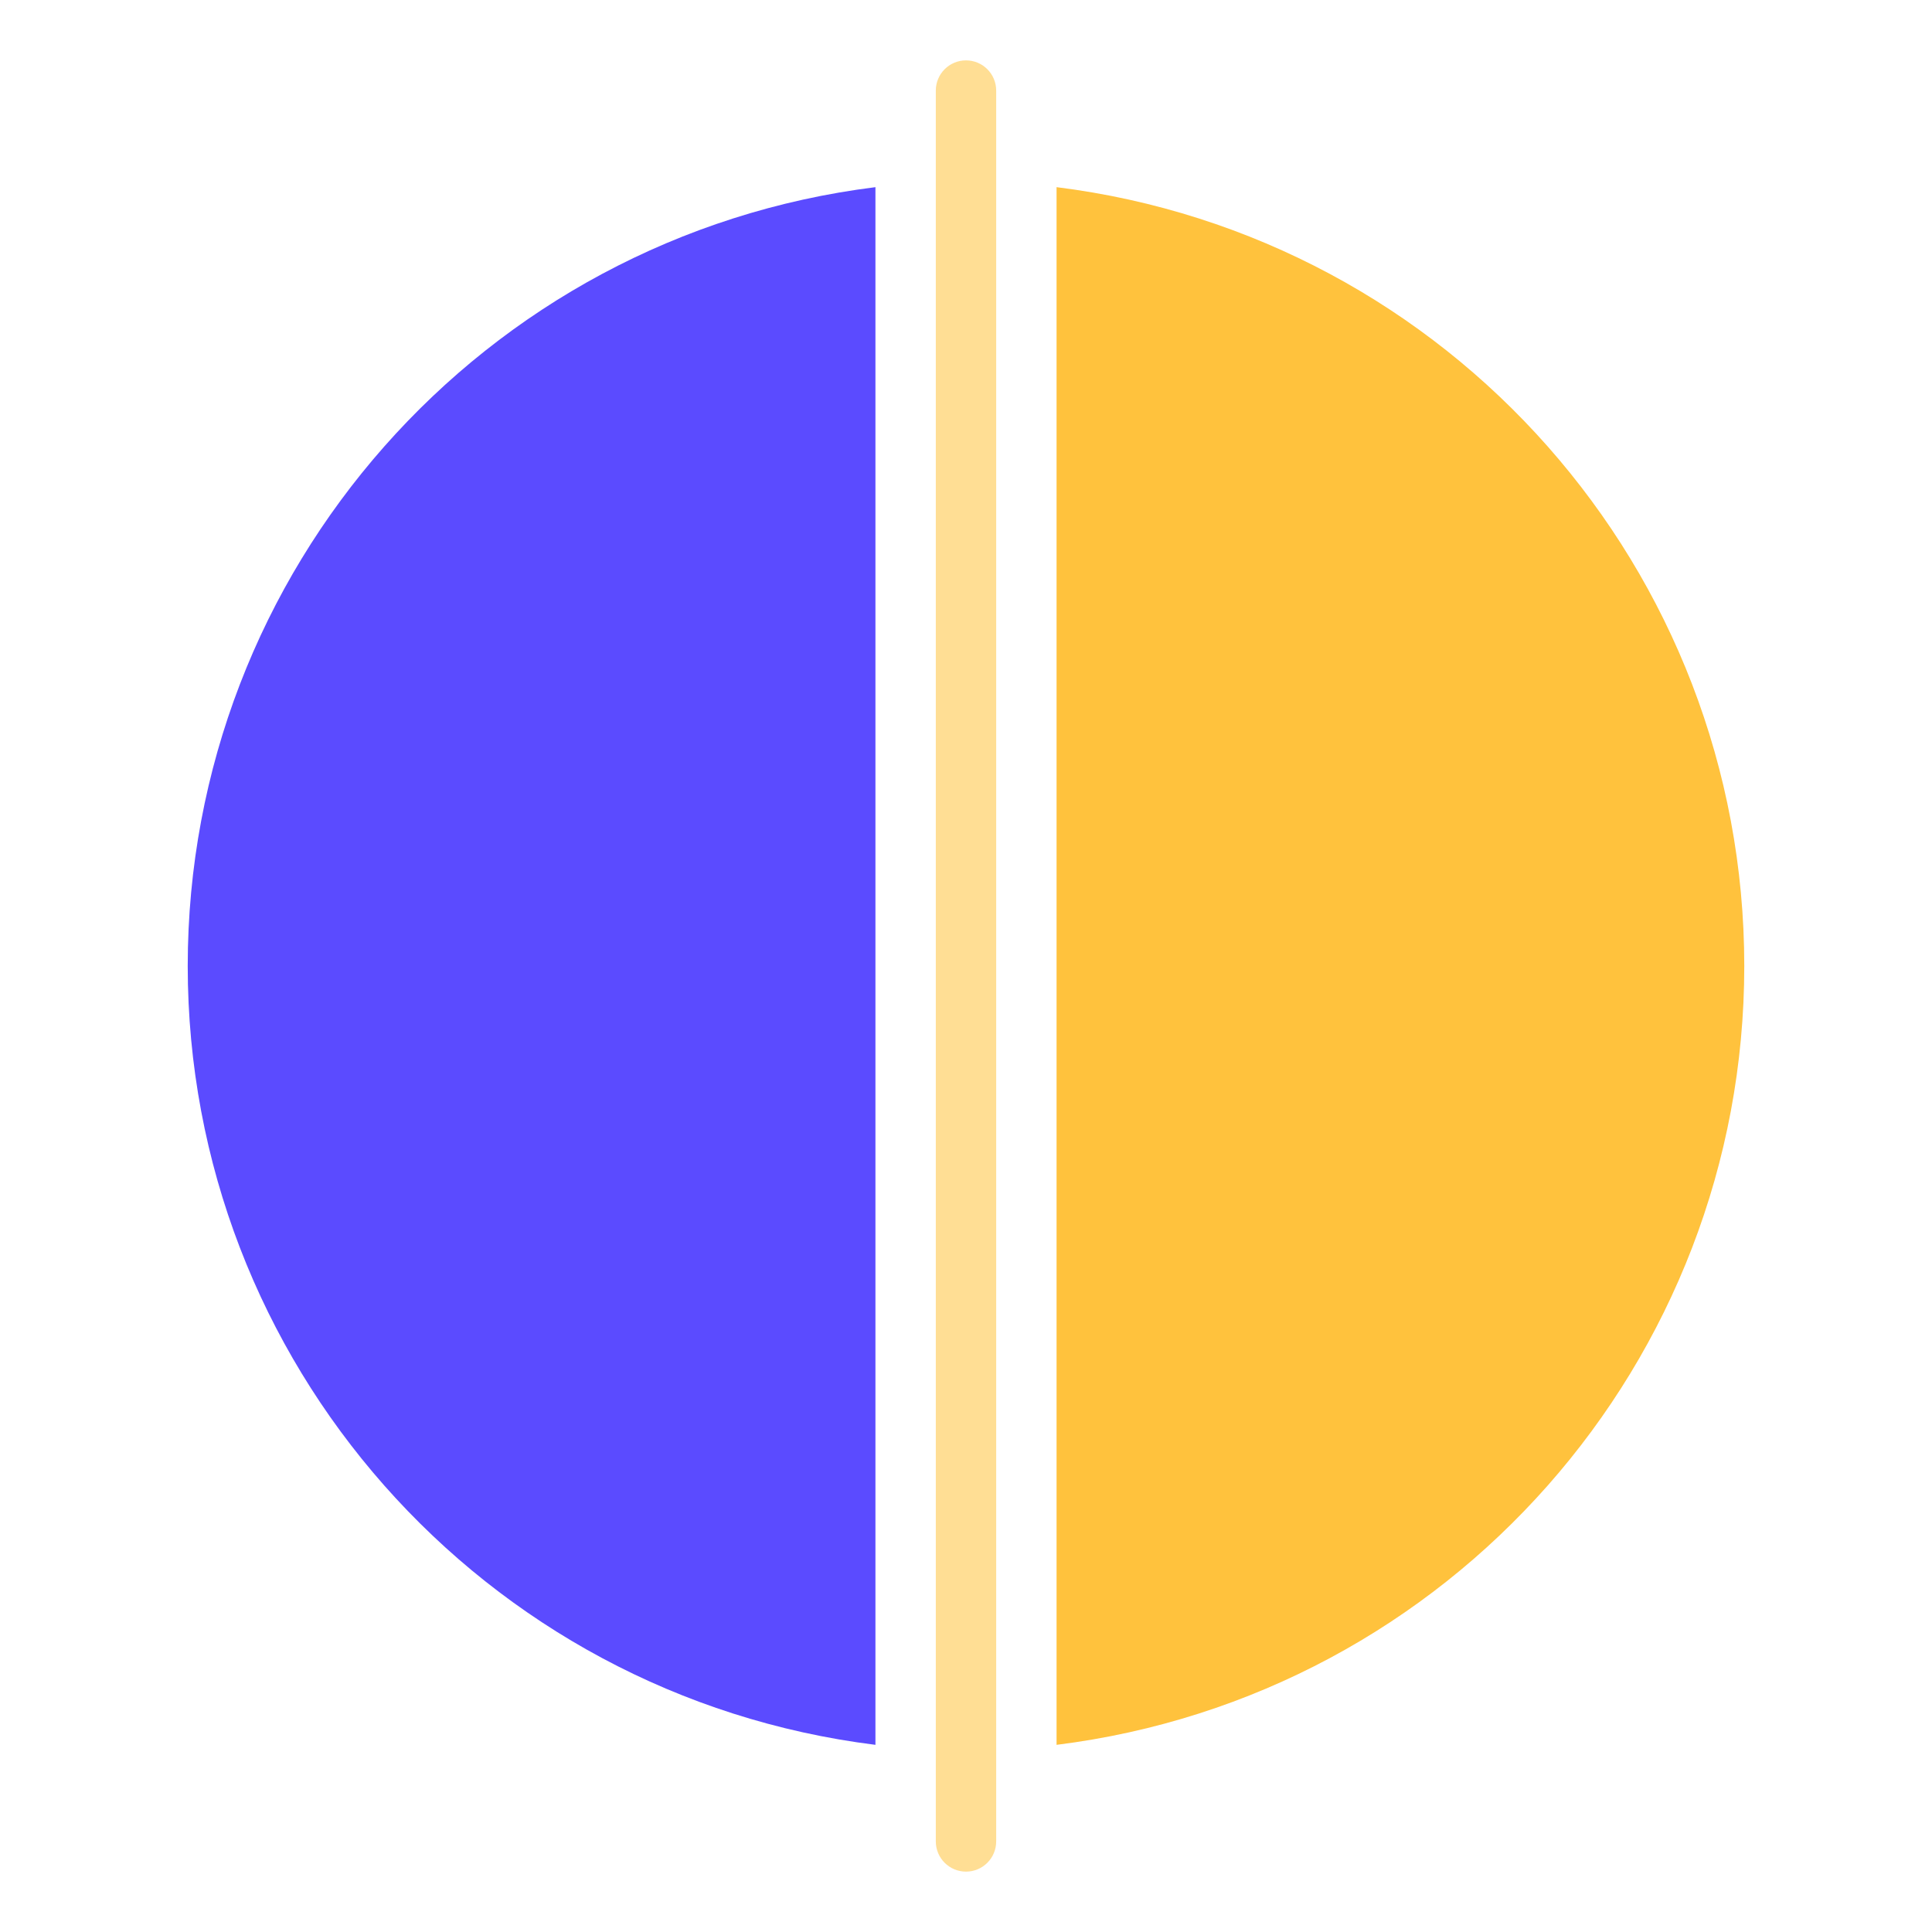
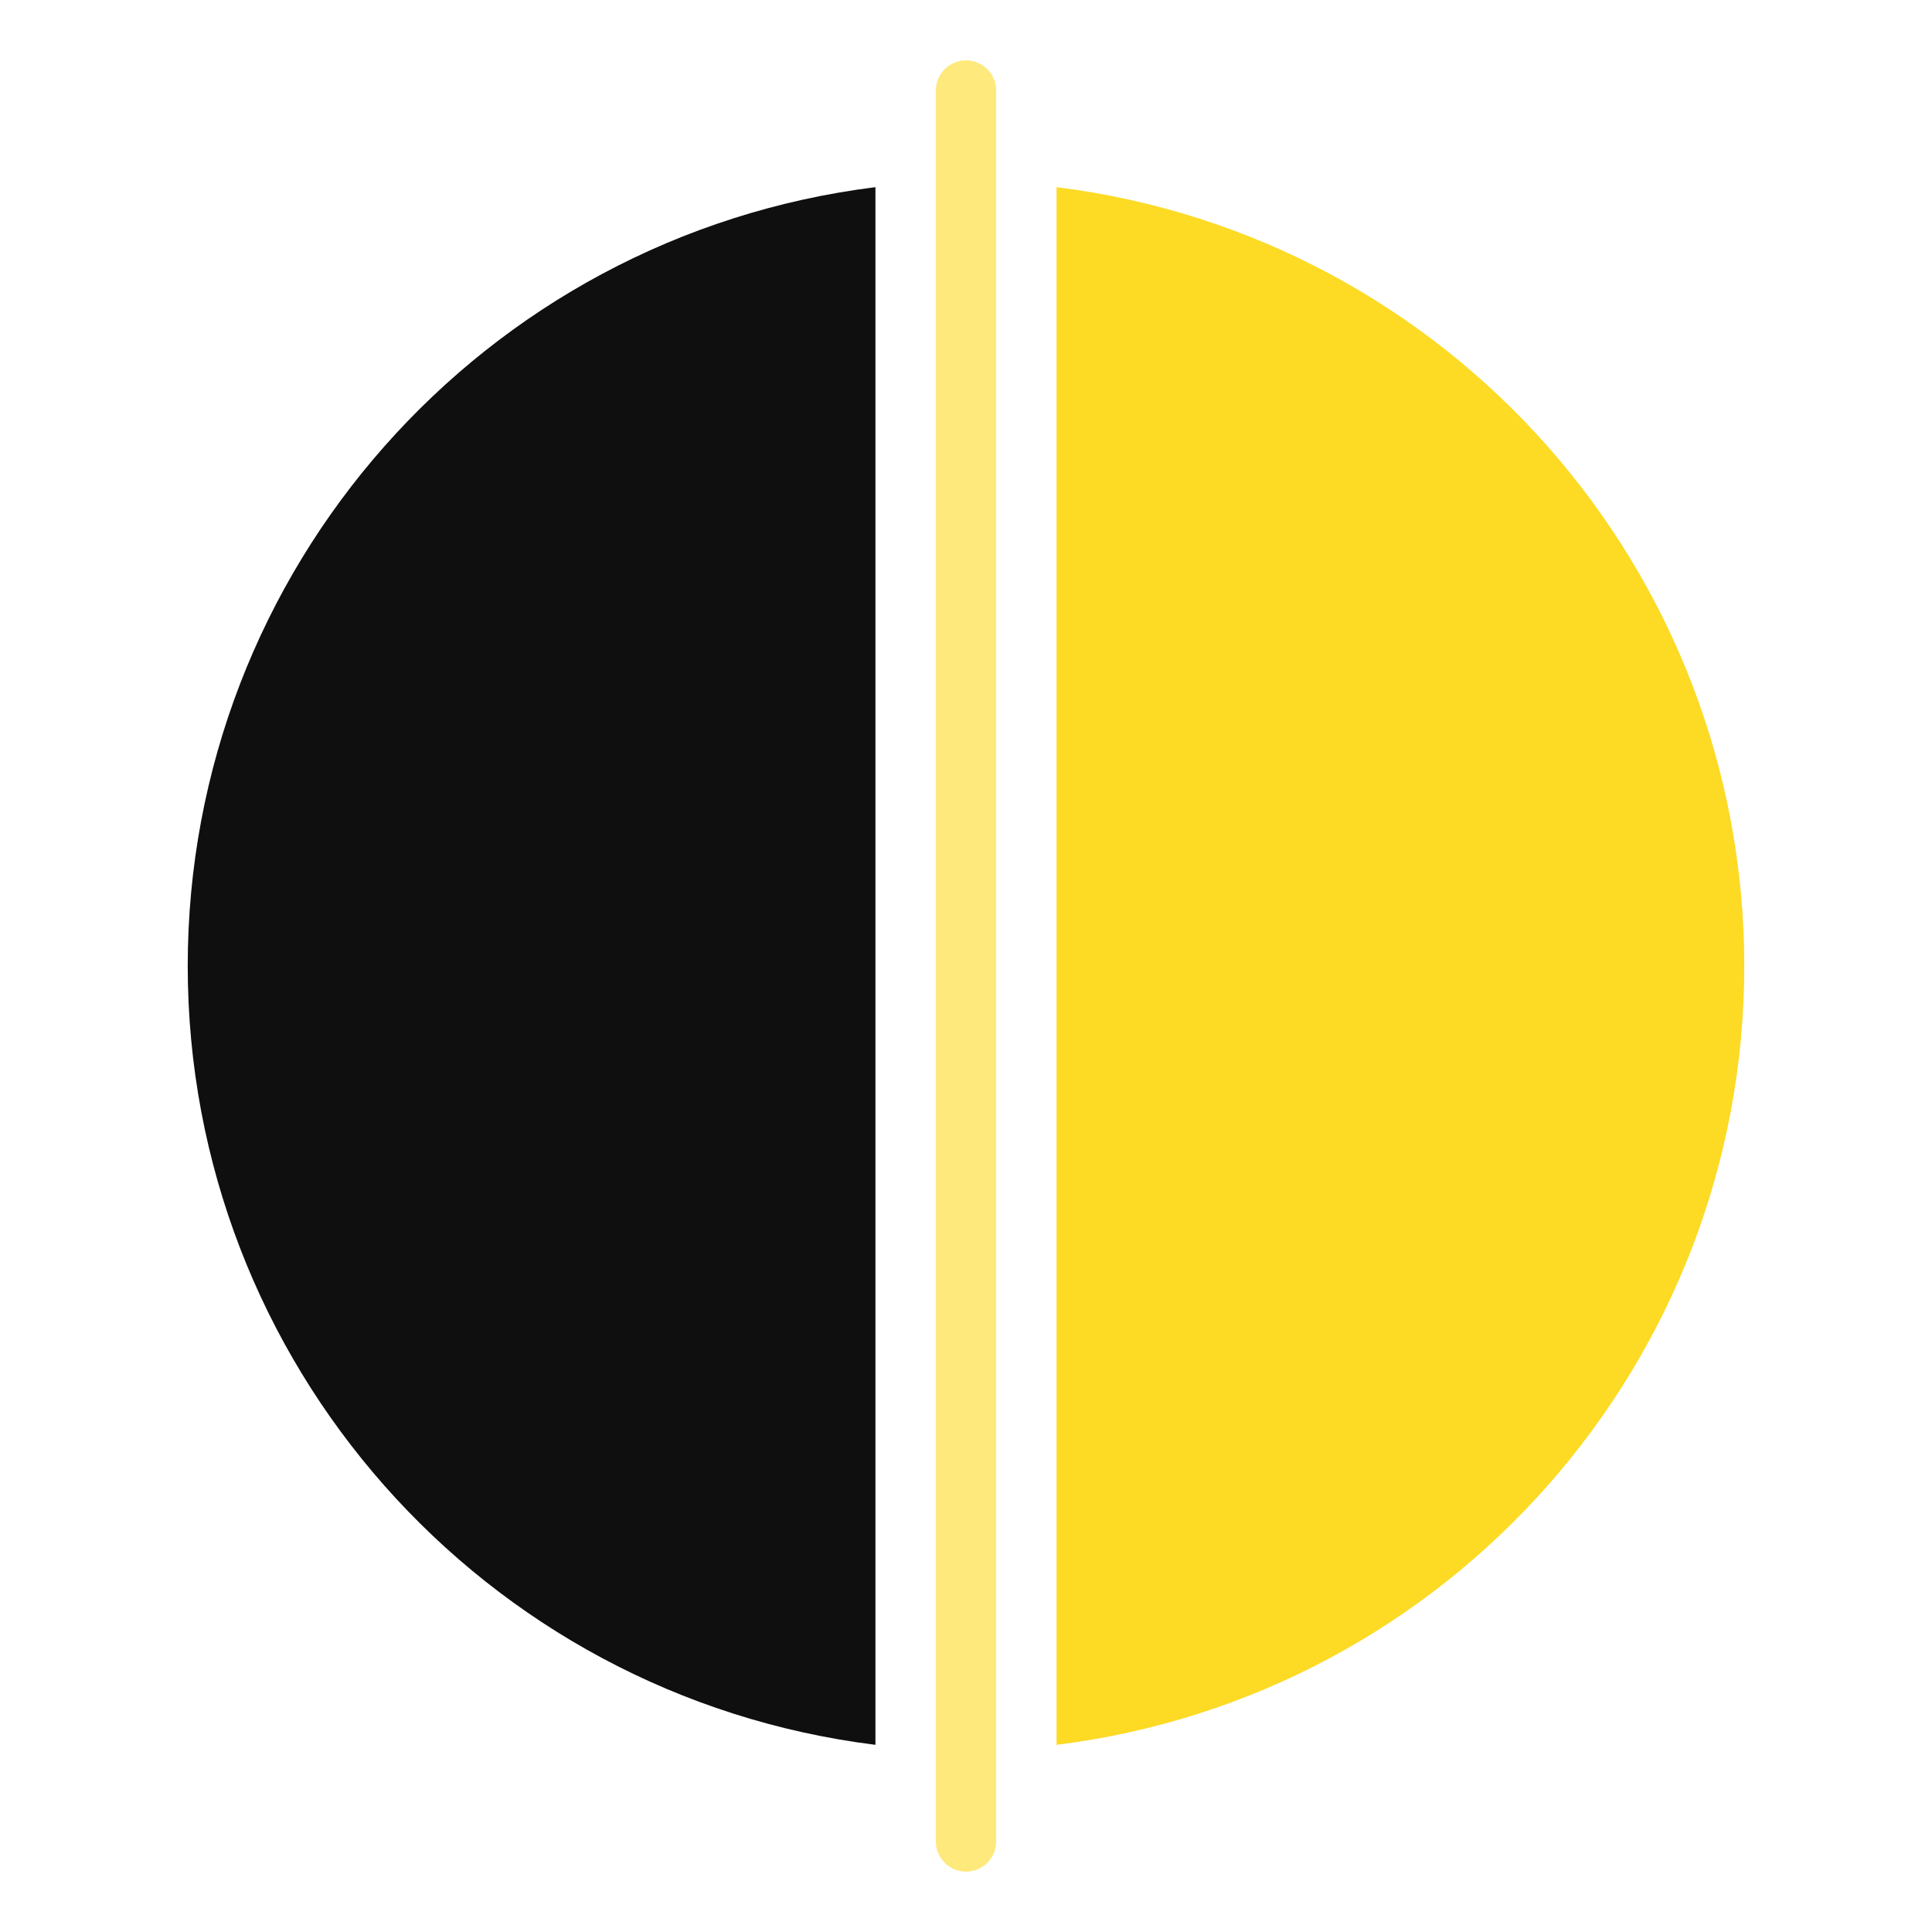
<svg xmlns="http://www.w3.org/2000/svg" viewBox="0 0 64 64" role="img" aria-label="LumenSplit">
-   <path d="M29 6.2A26 26 0 0 0 29 57.8Z" fill="#5B4BFF" />
-   <path d="M35 6.2A26 26 0 0 1 35 57.8Z" fill="#FFC23D" />
-   <rect x="31" y="2" width="2" height="60" rx="1" fill="#FFC23D" opacity="0.55" />
+   <path d="M29 6.2A26 26 0 0 0 29 57.8Z" fill="#0f0f0f" />
+   <path d="M35 6.2A26 26 0 0 1 35 57.8Z" fill="#fdda24" />
+   <rect x="31" y="2" width="2" height="60" rx="1" fill="#fdda24" opacity="0.6" />
</svg>
